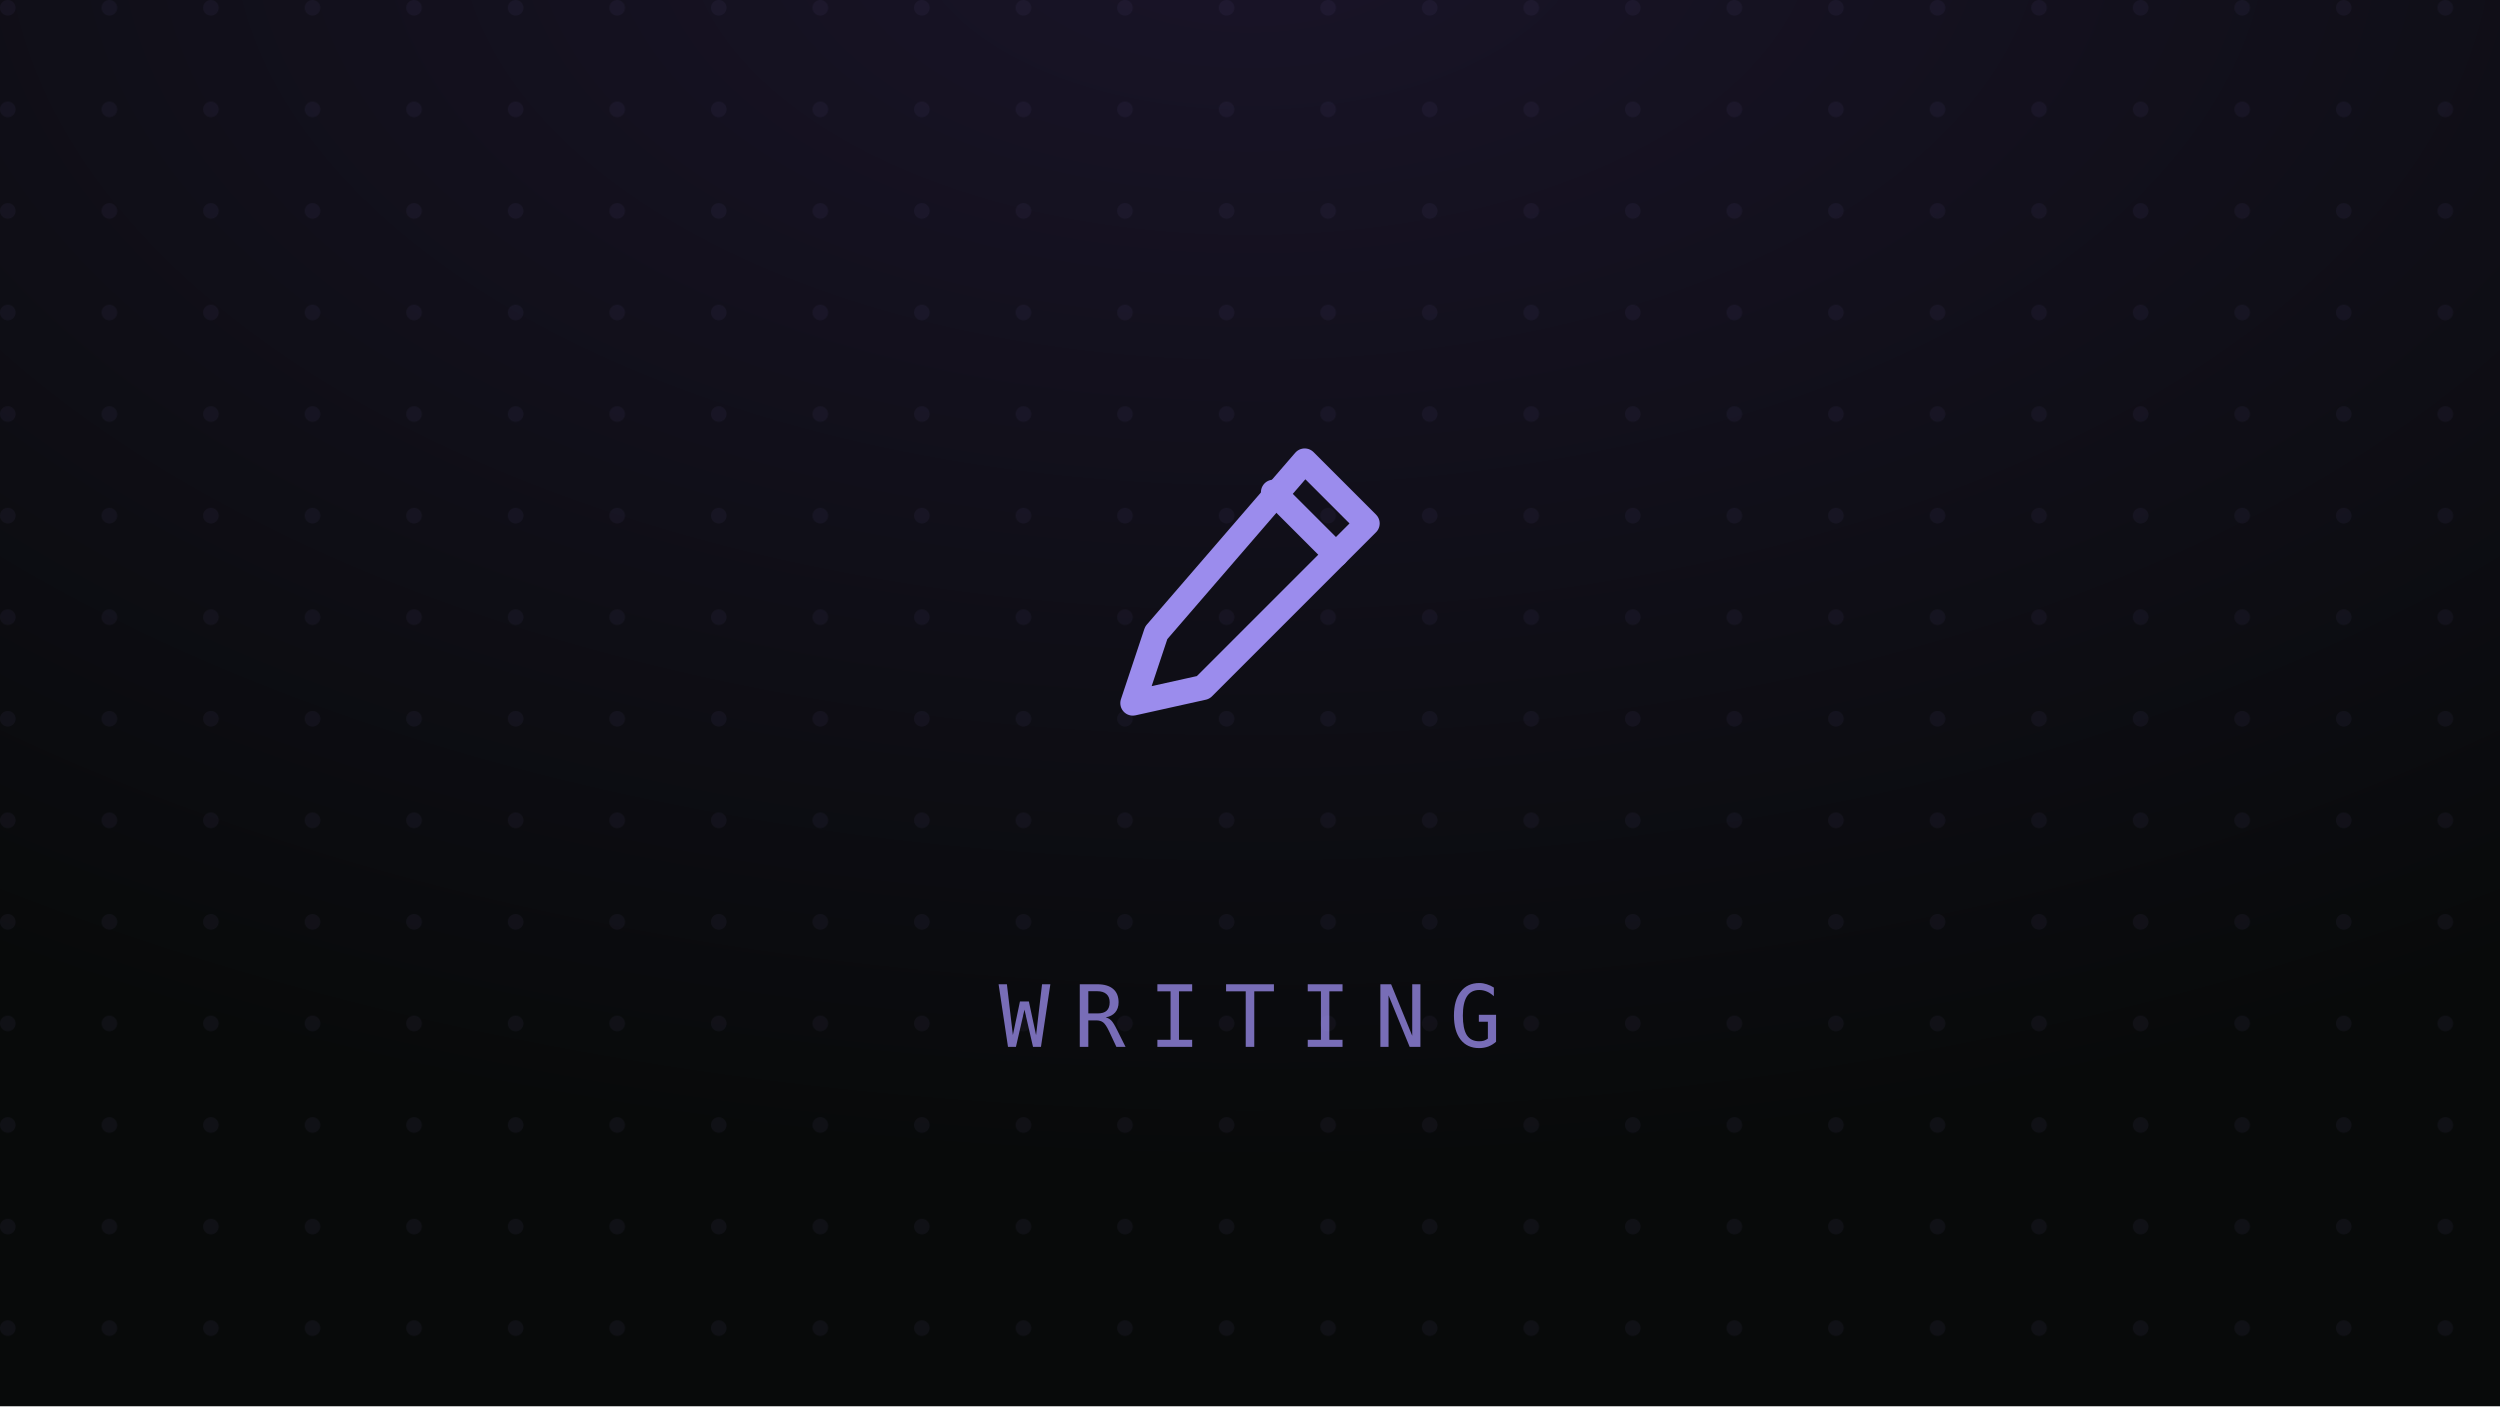
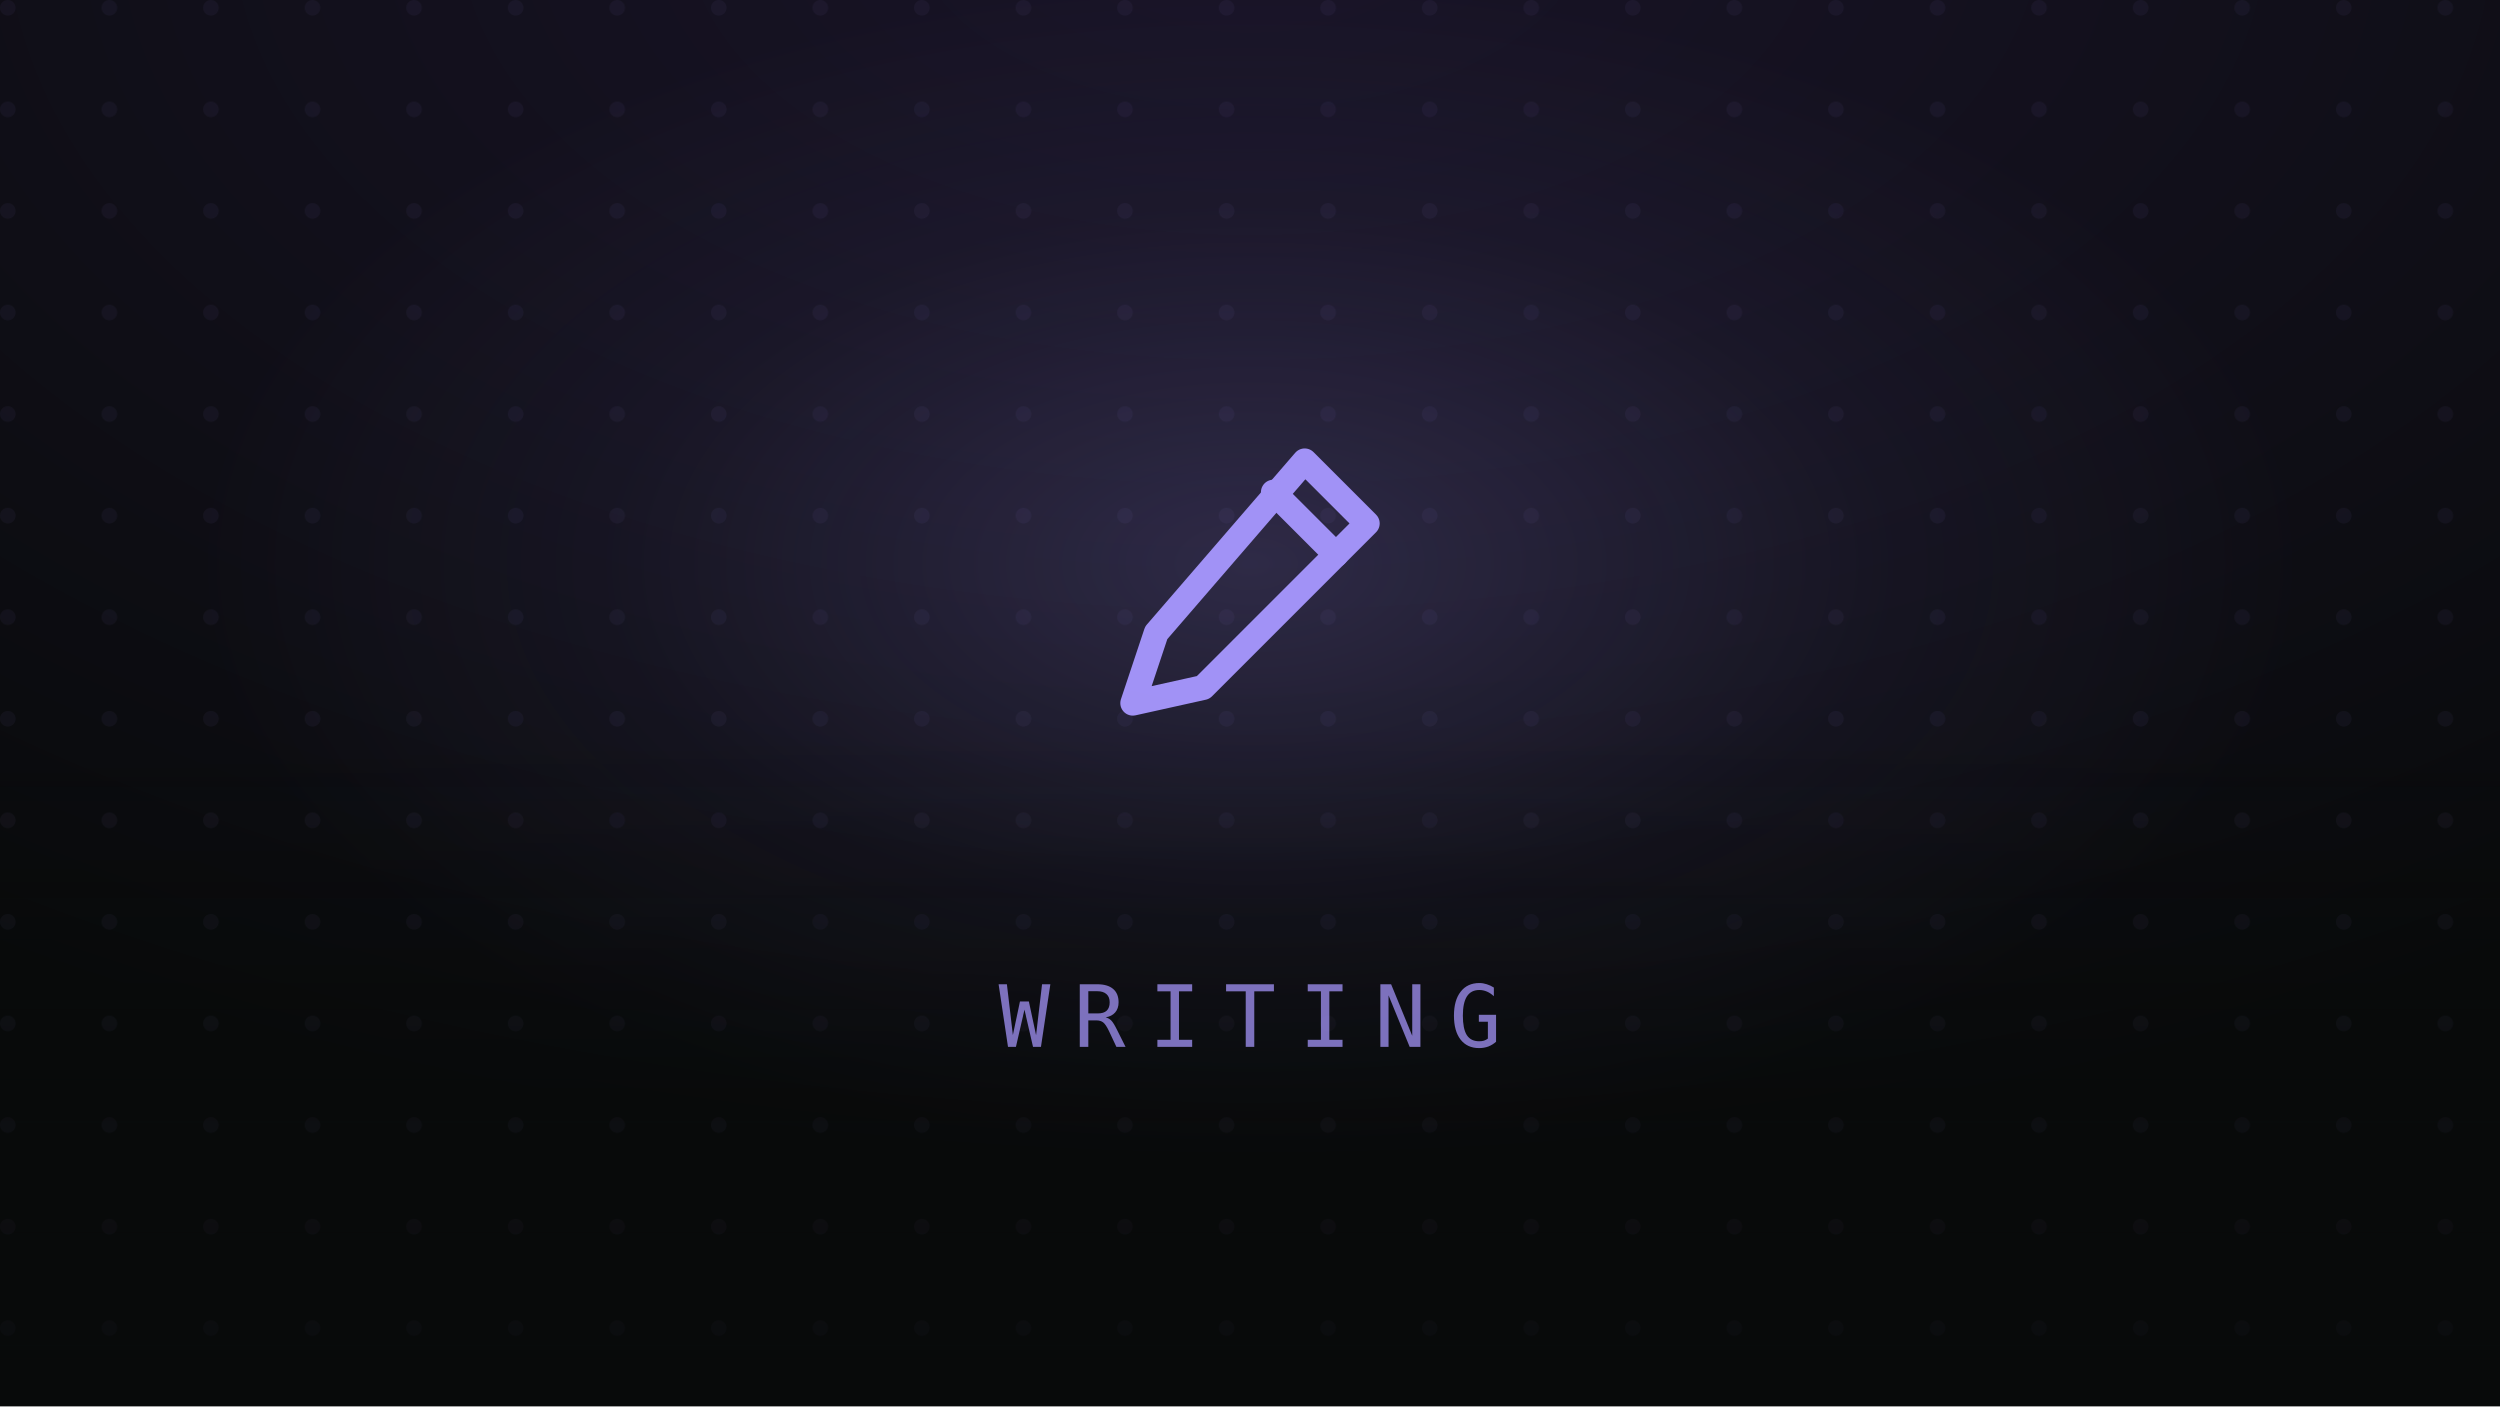
<svg xmlns="http://www.w3.org/2000/svg" viewBox="0 0 320 180" width="100%" height="100%" preserveAspectRatio="xMidYMid slice" role="img" aria-label="Writing placeholder">
  <defs>
    <radialGradient id="cg-writing0" cx="50%" cy="-6%" r="115%">
      <stop offset="0%" stop-color="#191428" />
      <stop offset="78%" stop-color="#080a0a" />
    </radialGradient>
+     <radialGradient id="cgl-writing0" cx="50%" cy="40%" r="42%">
+       <stop offset="0%" stop-color="#a797ff" stop-opacity="0.20" />
+       <stop offset="60%" stop-color="#a797ff" stop-opacity="0.05" />
+       <stop offset="100%" stop-color="#a797ff" stop-opacity="0" />
+     </radialGradient>
+     <linearGradient id="cgr-writing0" x1="0" y1="0" x2="0" y2="1">
+       <stop offset="52%" stop-color="#080a0a" stop-opacity="0" />
+       <stop offset="100%" stop-color="#080a0a" stop-opacity="0.6" />
+     </linearGradient>
    <pattern id="cd-writing0" width="13" height="13" patternUnits="userSpaceOnUse">
      <circle cx="1" cy="1" r="1" fill="#a797ff" opacity="0.05" />
    </pattern>
  </defs>
  <rect width="320" height="180" fill="url(#cg-writing0)" />
  <rect width="320" height="180" fill="url(#cd-writing0)" />
-   <g transform="translate(136 50) scale(2)" fill="none" stroke="#a797ff" stroke-width="1.6" stroke-linecap="round" stroke-linejoin="round" opacity="0.92">
+   <rect width="320" height="180" fill="url(#cgl-writing0)" />
+   <g transform="translate(136 50) scale(2)" fill="none" stroke="#a797ff" stroke-width="1.6" stroke-linecap="round" stroke-linejoin="round" opacity="0.95">
    <path d="M15.5 4.5l4 4L9 19l-4.5 1L6 15.5z" />
    <path d="M13.5 6.5l4 4" />
  </g>
-   <text x="160" y="134" text-anchor="middle" font-family="ui-monospace, SFMono-Regular, Menlo, monospace" font-size="11" letter-spacing="3" fill="#a797ff" opacity="0.7">WRITING</text>
+   <rect width="320" height="180" fill="url(#cgr-writing0)" />
+   <text x="160" y="134" text-anchor="middle" font-family="ui-monospace, SFMono-Regular, Menlo, monospace" font-size="11" letter-spacing="3" fill="#a797ff" opacity="0.72">WRITING</text>
</svg>
